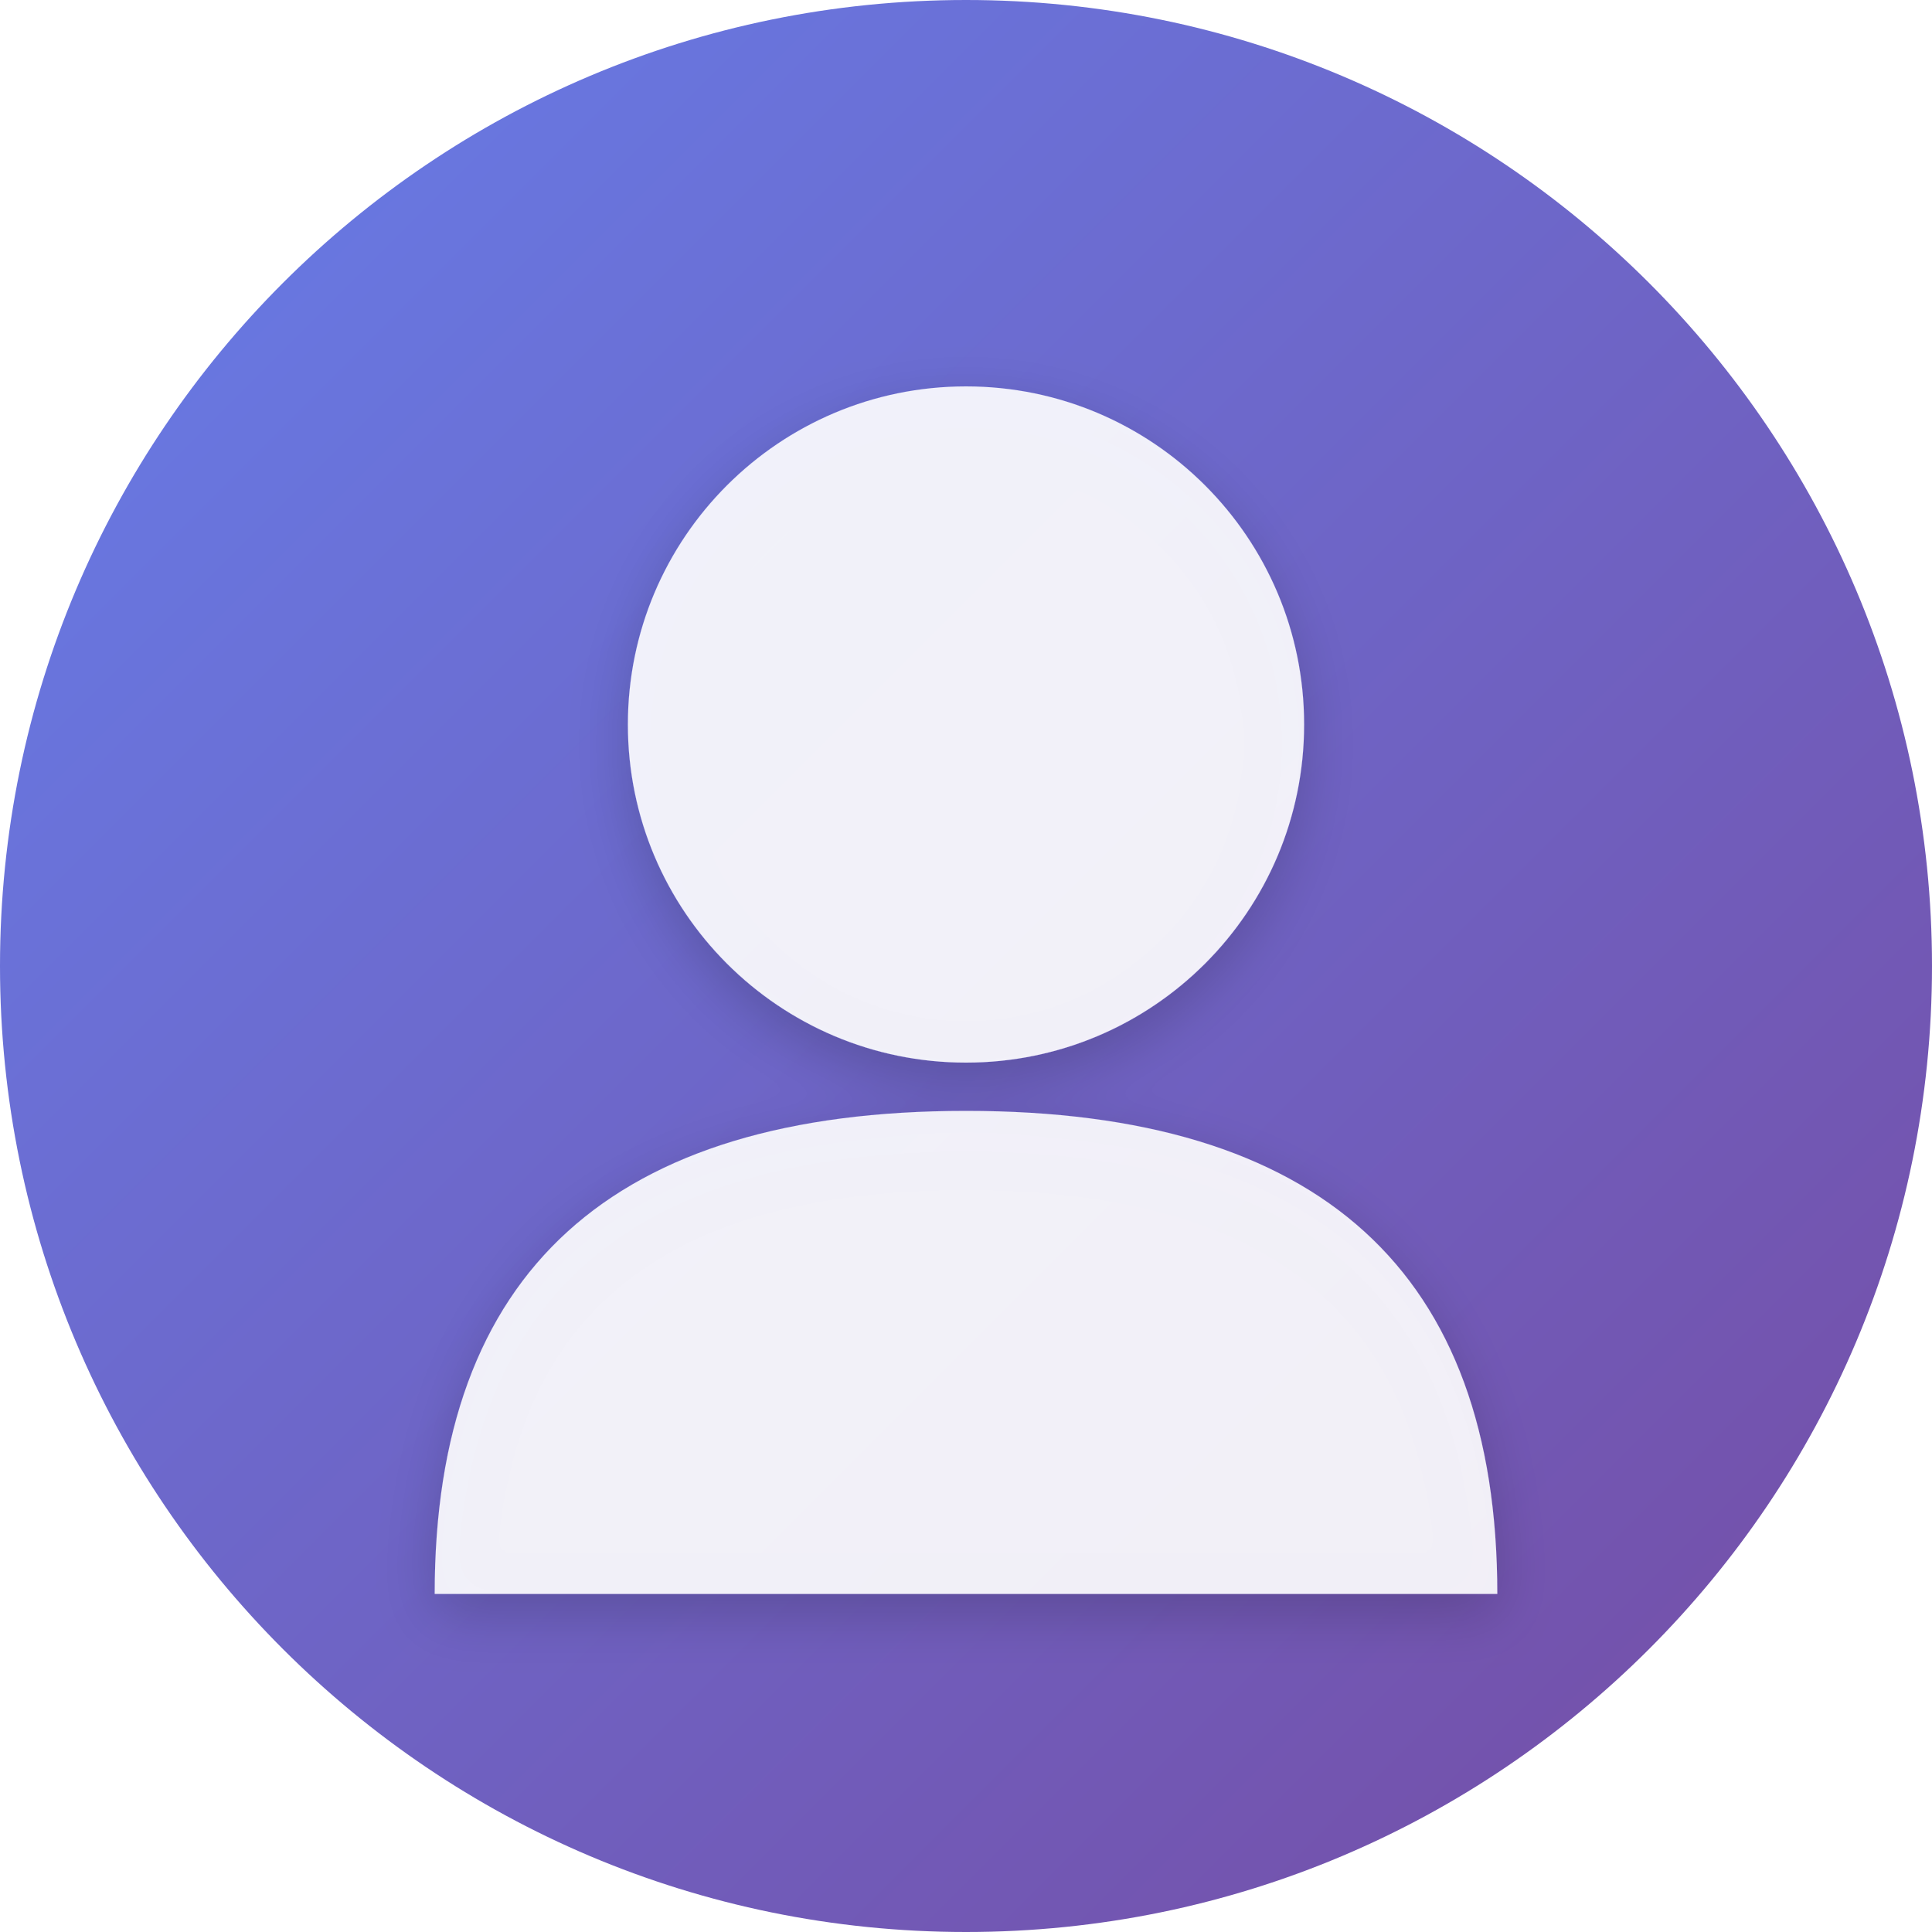
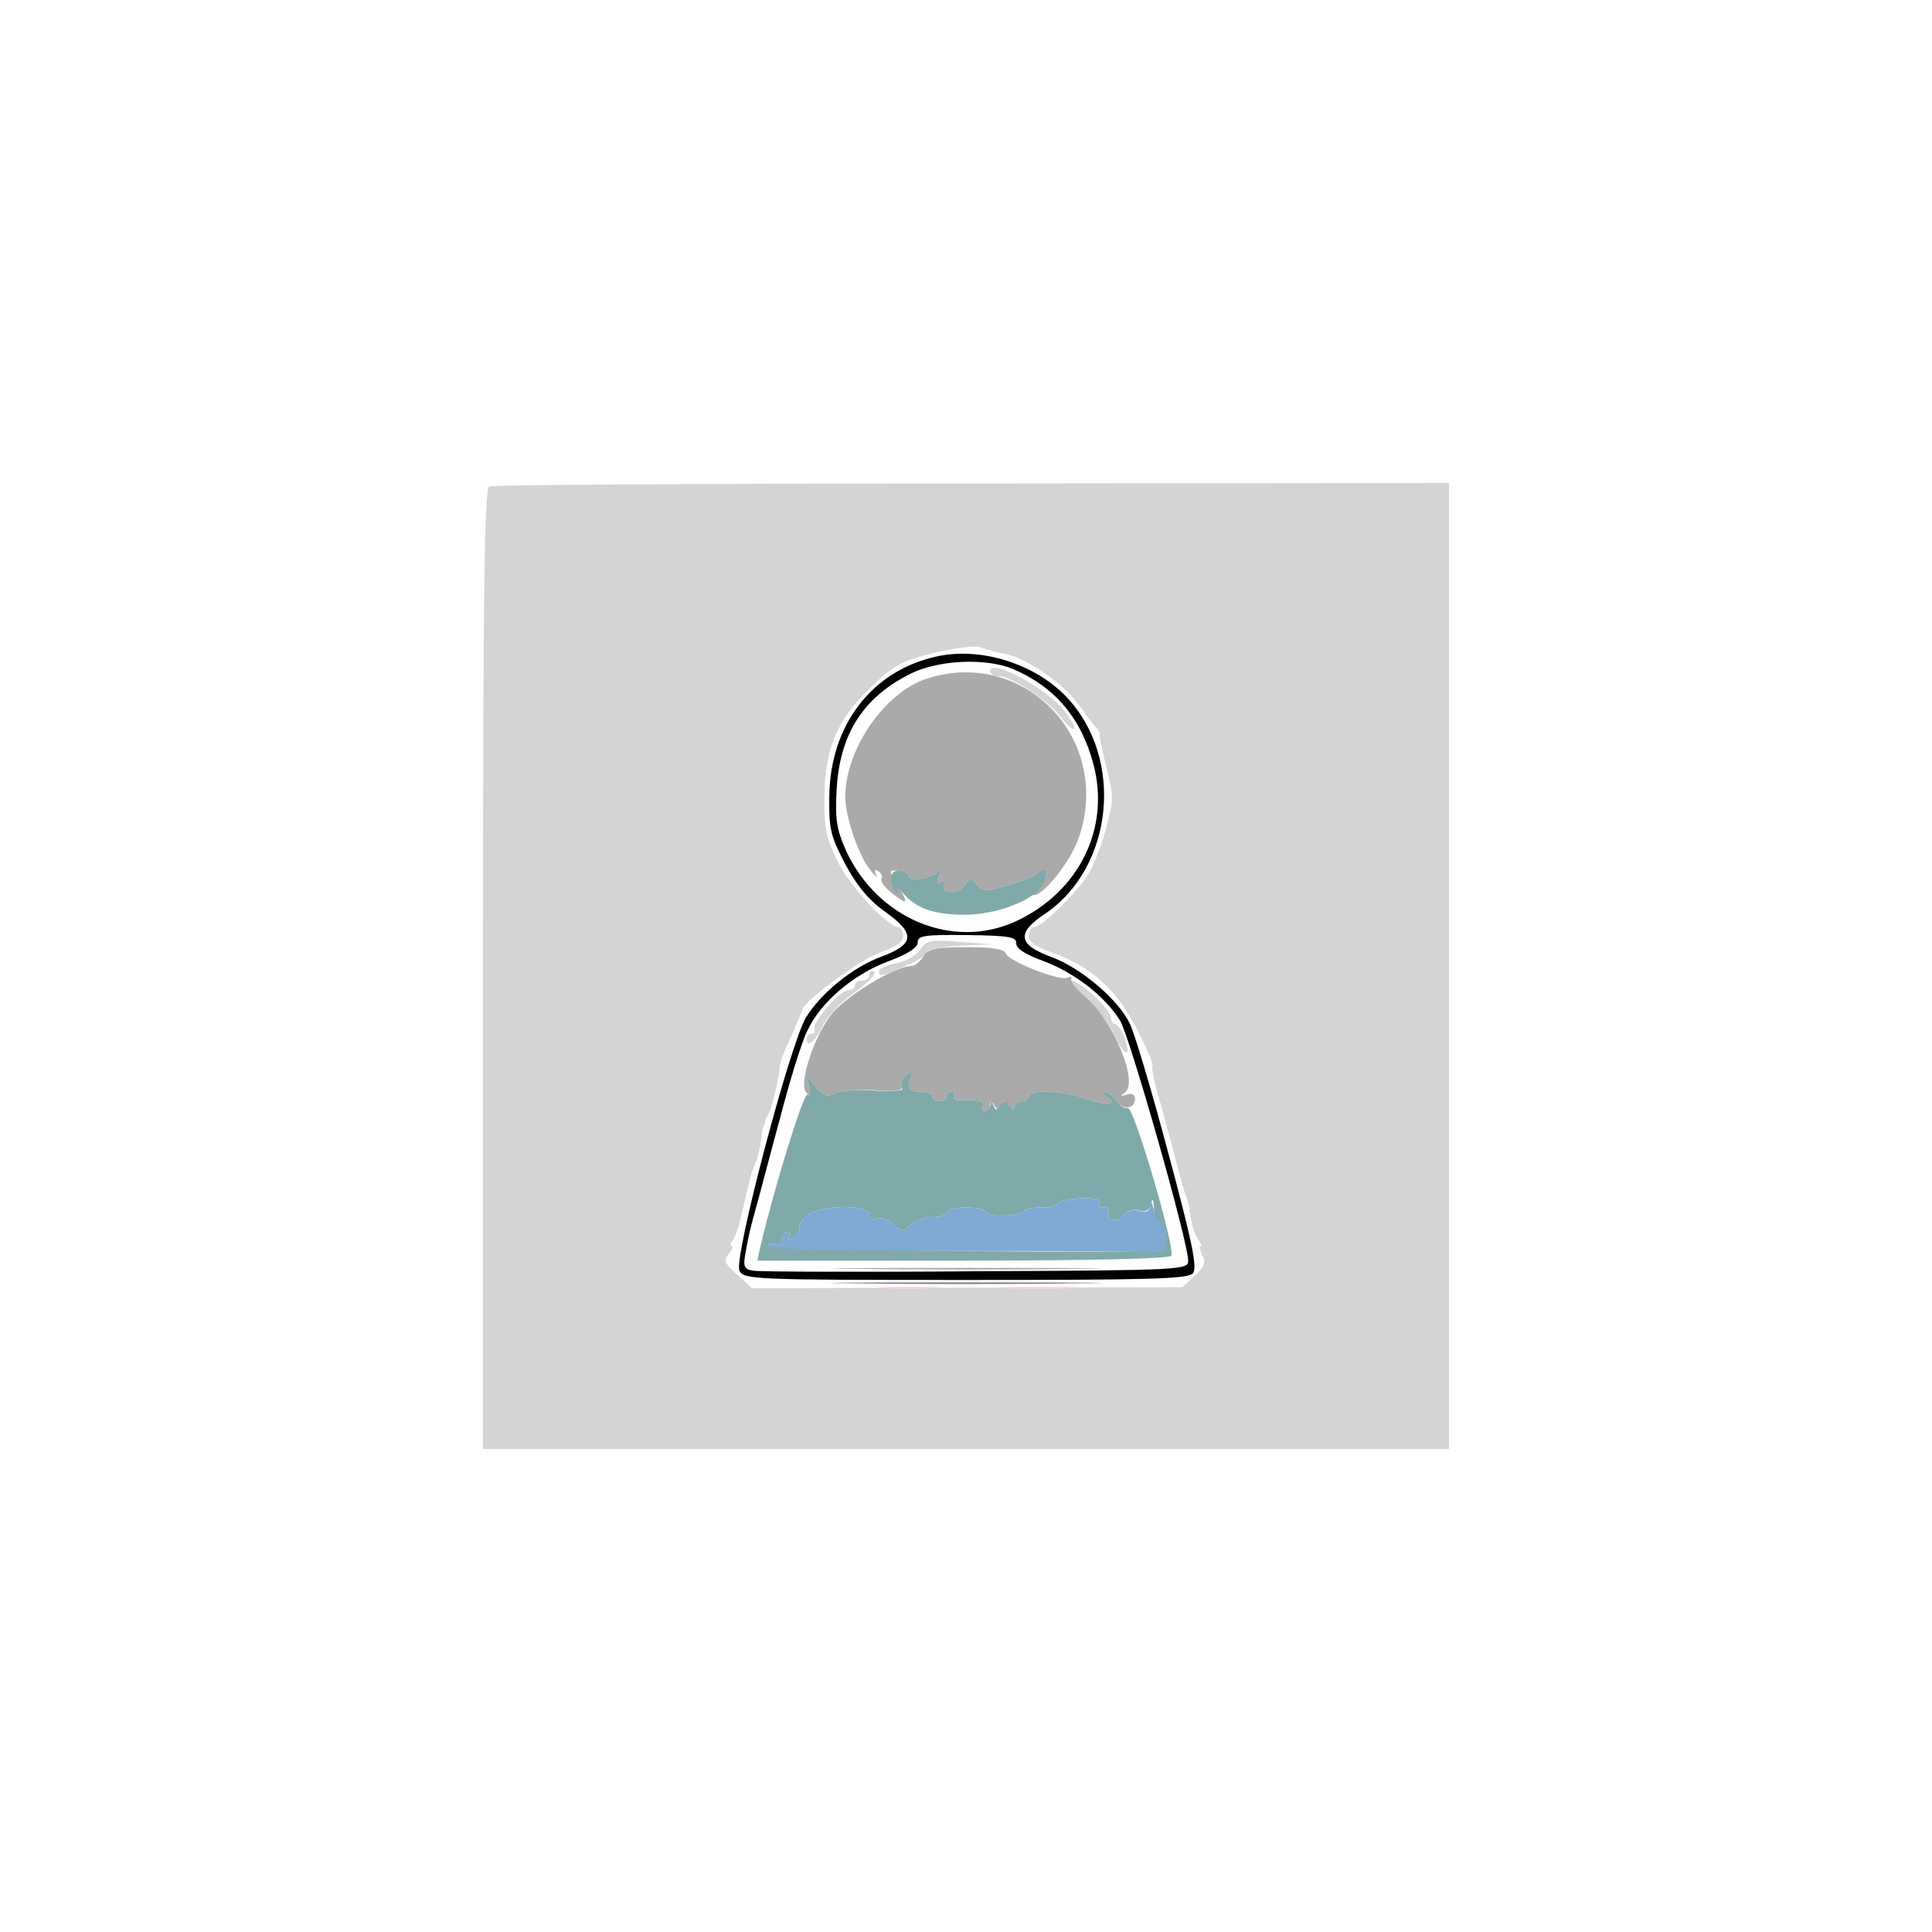
- <svg xmlns="http://www.w3.org/2000/svg" viewBox="0 0 200 200" width="200" height="200">
-   <defs>
-     <linearGradient id="avatarBg" x1="0%" y1="0%" x2="100%" y2="100%">
-       <stop offset="0%" style="stop-color:#667eea;stop-opacity:1" />
-       <stop offset="100%" style="stop-color:#764ba2;stop-opacity:1" />
-     </linearGradient>
-     <filter id="avatarShadow" x="-20%" y="-20%" width="140%" height="140%">
-       <feDropShadow dx="0" dy="2" stdDeviation="3" flood-opacity="0.2" />
-     </filter>
-   </defs>
-   <circle cx="100" cy="100" r="100" fill="url(#avatarBg)" />
-   <g transform="translate(100, 100)" filter="url(#avatarShadow)">
-     <circle cx="0" cy="-25" r="35" fill="rgba(255,255,255,0.9)" />
-     <path d="M -55 65 Q -55 15 0 15 Q 55 15 55 65" fill="rgba(255,255,255,0.9)" />
+ <svg xmlns="http://www.w3.org/2000/svg" viewBox="0 0 400 400">
+   <g fill="#d4d4d4" stroke-width="0">
+     <path d="M101.3 100.7c-1 .4-1.3 21.3-1.3 99.9V300h200V100l-98.7.1c-54.4 0-99.4.3-100 .6m106.8 34.7c4.4.8 12.1 6.1 15.4 10.7 1.3 1.9 2.9 4 3.5 4.6.6.7.9 1.3.7 1.3s.4 3 1.3 6.6c1.6 6.2 1.6 7 0 12.9-.9 3.4-2.6 7.8-3.8 9.7-2.4 3.8-9.6 10.8-11.2 10.8-.5 0-1 .8-1 1.8 0 1.2 1.5 2.3 4.8 3.4 8.1 2.9 13.5 7.8 17.6 15.9 2 3.9 3.5 7.4 3.2 7.6-.2.3.2 2.6.9 5.1.8 2.6 2.3 8.3 3.5 12.7 1.1 4.4 2.3 8.7 2.7 9.5.3.8.7 2.8.9 4.4s.9 3.5 1.5 4.3c.6.7.8 1.3.5 1.3-.4 0-.2.8.3 1.9.8 1.4.5 2.3-1.5 4.2l-2.6 2.4-44.6.1-44.5.1-3.1-2.8c-2.6-2.3-2.8-2.9-1.7-4.3.7-.9 1-1.6.6-1.6s-.3-.6.3-1.3c.5-.6 1.5-3.9 2.2-7.2s1.6-6.9 2.1-8c.6-1.1 1.2-3.4 1.4-5 .2-1.7.4-3.1.6-3.3.1-.1.2-.5.3-1 .1-.4.4-1.2.8-1.7.6-.9 2.1-7.6 2.3-10 0-.6 1-3.2 2.3-5.9 1.2-2.7 2.2-5.1 2.3-5.5.1-1.7 11.9-10.4 16.1-11.9 3.3-1.1 4.8-2.2 4.8-3.4 0-1-.4-1.8-.9-1.8-2.2 0-10.3-8.6-12.7-13.7-2.3-4.6-2.8-6.9-2.7-13.2 0-10 2.6-16.2 9.8-23 4.7-4.5 6.2-5.3 13.2-7 4.3-1 8.5-1.5 9.3-1.1s3.1 1 5.1 1.4" />
+     <path d="M205 138.9c0 .6.7 1.1 1.7 1.1 2.6 0 9.9 4.7 12.7 8.2 1.4 1.8 2.7 3 3 2.7.3-.2-.6-1.9-2-3.7-3.7-4.7-15.4-11-15.4-8.3m-14.5 57.7c-.8 1.2-3 2.5-4.9 2.8-2 .4-3.6 1.1-3.6 1.6 0 1.3.1 1.3 5.4-1 2.5-1 4.6-2.4 4.6-2.9 0-.6 3-1.1 6.8-1.3l6.7-.3-6.8-.5c-6.1-.5-6.9-.3-8.2 1.6M180 202c0 .5-.7 1-1.5 1s-1.5.4-1.5 1c0 .5-.6 1-1.4 1-1.8 0-7.7 7-7 8.2.3.4 0 .8-.5.8-.6 0-1.1.4-1.1 1 0 2.1 1.7.8 3.3-2.5.9-1.9 3.7-5 6.2-6.7 3.9-2.8 5.6-4.8 4-4.8-.3 0-.5.4-.5 1m44.6 4.4c2.2 1.9 4.8 5.3 5.9 7.5 2.1 4.7 3.9 5.6 2.4 1.1-.6-1.7-1.5-3-2-3s-.9-.6-.9-1.4c0-1.6-6.5-7.6-8.2-7.6-.6 0 .6 1.5 2.8 3.4" />
  </g>
+   <path fill="#ffd4d4" d="M182.8 266.7c2.8.2 7.6.2 10.5 0 2.8-.2.5-.3-5.3-.3s-8.1.1-5.2.3m24.5 0c4.2.2 11.2.2 15.5 0 4.2-.1.7-.3-7.8-.3s-12 .2-7.7.3" />
+   <path fill="#aaa" d="M191.9 140.5c-8.7 2.8-16.9 14.6-16.9 24.5 0 4.1 2.8 12.2 5.1 15 1.1 1.4 1.7 1.9 1.3 1.1-.5-.9-.3-1.2.5-.7.6.4.9 1.1.6 1.5-.4.8 1.7 3 4.4 4.6.9.5.6-.5-.8-2.8-2.2-3.5-2.2-3.6-.1-3.4 1.1.1 2 .5 2 .9 0 1.3 4.5.9 5.9-.5 1-1 1.1-.8.5.7s-.4 1.7.6 1.1c.9-.5 1.1-.4.6.4-1.3 2 2.4 2.5 4 .5 1.3-1.7 1.6-1.8 2.6-.3 1 1.4 1.7 1.5 6 .3 2.7-.7 5.6-1.8 6.4-2.5 2-1.6 2.8-.5 1.4 2-.6 1.2-1.6 1.8-2.2 1.5-.7-.5-.8-.2-.3.6 1.2 2 8-6 9.9-11.7 6.9-20.3-11.3-39.3-31.5-32.8m-.7 57.5c-.7 1.1-1.8 2-2.5 2-3.5 0-14 6.5-16.8 10.3-3.8 5.3-6.6 14.4-4.9 16 1 .9 1.1.6.5-1.3l-.7-2.5 2.1 2.5c1.7 1.9 2.6 2.2 3.9 1.4.9-.6 4.6-.9 8.1-.7 3.8.3 6.1.1 5.7-.5-.3-.5.1-1.5.8-2.1 1.2-1 1.3-.8.9.8-.4 1.7-.1 2.1 2.1 2.1 1.4 0 2.6.4 2.6 1 0 .5.7 1 1.5 1s1.5-.5 1.5-1c0-.6.5-1 1.1-1 .5 0 .8.4.4 1-.3.5.5.9 1.7.8 3.8-.1 4.9.2 4.3 1.2-.3.5-.1 1 .4 1 .6 0 1.1-.6 1.1-1.3 0-.9.3-.8.9.2.7 1.1.9 1.1 1.4 0 .4-1.2.7-1.1 1.6.1.7 1 1.1 1.1 1.1.2 0-.6.7-1.2 1.5-1.2s1.5-.5 1.5-1c0-1.5 7.2-1.2 12 .5 4.3 1.5 6.7 1.2 4-.5-1-.7-1.1-1-.3-1 .7 0 1.8.9 2.5 1.9 1.3 2.1 3.8 1.7 3.8-.5 0-.8-.7-1.1-1.7-.8-1.4.5-1.5.4-.4-.4 2.9-2.1-2.4-14.9-8.1-19.7-1.8-1.6-3.2-3.2-3-3.7.1-.5-.2-.7-.7-.4-1.4.9-12.1-3.3-12.8-4.9-.3-1-2.7-1.4-8.2-1.4-6.5 0-7.9.3-8.9 1.9m-13.9 64.7c12.5.2 32.9.2 45.5 0 12.5-.1 2.2-.2-22.8-.2s-35.3.1-22.7.2" />
+   <path d="M194 135.9c-13.5 2.9-22.2 14.3-22.3 29.1-.1 6.7.3 8.2 3.3 13.9 2.4 4.5 4.9 7.5 8.3 9.9 6.3 4.5 6.1 6.7-.9 9.3-5.9 2.2-12.3 7.4-15.5 12.5-3.3 5.4-15.1 50.1-13.8 52.5.9 1.8 3 1.9 46.8 1.9 38.8 0 46-.2 47.1-1.4.9-1.2-.1-6.2-5.1-24.8-3.4-12.8-7-24.9-8-26.9-2.5-5.1-10.1-11.5-16.3-13.8-6.8-2.5-7.2-4.9-1.4-8.8 14.4-9.6 16.7-32.4 4.5-45.1-6.5-6.8-17.7-10.3-26.7-8.3m15.7 2.6c8.7 3.7 14.2 10.2 16.7 19.8 3.5 13.3-3.1 26.5-16.2 32.5-13 5.9-28.5-.6-35-14.6-2-4.5-2.3-6.5-2-12.5.6-11.7 5.5-19.4 15.5-24.3 5.8-2.8 15.4-3.2 21-.9m.7 56.8c-.1 1 1.8 2.3 5.7 3.7 6.4 2.4 12.7 7.3 15.8 12.3 2 3.3 14.1 45.8 14.1 49.7 0 1.9-.9 2-43.7 2.2-24.1.2-44.9.1-46.2-.1-2.1-.3-2.3-.8-1.7-4 .3-2 1.2-5.9 2-8.6.8-2.8 3-11.3 5.1-19 2-7.7 4.5-15.9 5.7-18.2 2.7-5.8 9.5-11.6 16.8-14.3q6-2.25 6-3.9c0-1.4 1.4-1.6 10.2-1.5 8.7.1 10.3.4 10.2 1.7" />
+   <path fill="gray" d="M177.3 265.7c12.5.2 32.9.2 45.5 0 12.5-.1 2.2-.2-22.8-.2s-35.3.1-22.7.2" />
+   <path fill="#80aaaa" d="M184.5 182.1c.1 1 .5 2.2 1 2.6.4.5.5.1.1-.7s.1-.5 1.1.6c2.9 3.5 6.4 4.7 12.8 4.8 6.9 0 14.7-3 16.5-6.4 1.4-2.6.6-3.8-1.4-2.1-.8.7-3.7 1.8-6.4 2.5-4.3 1.2-5 1.1-6-.3-1-1.5-1.3-1.4-2.6.3-1.6 2-5.3 1.5-4-.5.5-.8.3-.9-.6-.4-1 .6-1.2.4-.6-1.1s.5-1.7-.5-.7c-1.4 1.4-5.9 1.8-5.9.5 0-.4-.8-.8-1.8-.9-1.2-.1-1.8.5-1.7 1.8m2.6 41.2c-.6.8-.8 1.7-.3 2.1.4.4-2.2.6-5.8.4-3.6-.3-7.3 0-8.2.6-1.3.8-2.2.5-3.9-1.4l-2.1-2.5.7 2.4c.4 1.5.3 2.1-.3 1.7-.8-.5-6.8 18.9-9.8 31.6l-.6 2.8h42.5c26.2 0 42.8-.4 43.2-1 .9-1.5-7.8-31.1-9-30.6-.7.2-1.7-.5-2.3-1.5-.7-1-1.8-1.9-2.5-1.9-.8 0-.7.3.3 1 2.7 1.7.3 2-4 .5-4.8-1.7-12-2-12-.5 0 .5-.7 1-1.5 1s-1.5.6-1.5 1.2c0 .9-.4.8-1-.2-.8-1.2-1.1-1.3-1.9-.1-.7 1.1-.9 1.1-1.4 0-.4-1-.6-1-.6-.2-.1.7-.6 1.3-1.2 1.3-.5 0-.7-.5-.4-1 .6-1-.5-1.3-4.3-1.2-1.2.1-2-.3-1.7-.8.4-.6.1-1-.4-1-.6 0-1.1.4-1.1 1 0 .5-.7 1-1.5 1s-1.5-.5-1.5-1c0-.6-1.2-1-2.6-1-2.1 0-2.5-.4-2.1-2 .6-2.3.4-2.5-1.2-.7m40.4 25.6c-.3.6.1 1.1 1 1.1s1.4.4 1 .9c-1 1.7 1.8 2.4 3 .8.7-1 2-1.4 3.2-1.1 1.5.4 2.3 0 2.6-1.3s.5-1.1.6.7c0 1.5.5 3 1 3.5 1.2 1.3 1.8 5.1.9 5.3-3.6.8-81.8 0-81.8-.8 0-.5.7-.7 1.5-.4.9.4 1.5 0 1.5-1 0-.9.5-1.6 1.1-1.6.5 0 .7.6.3 1.2-.5.9-.3.9.9-.1.9-.7 1.5-1.6 1.2-2-.2-.4.5-1.5 1.6-2.4 2.6-2.3 12.9-2.4 12.9-.2 0 .9.6 1.2 1.5.8.9-.3 2.4.2 3.5 1.2 1.8 1.6 2 1.6 3.5.1.9-.9 3-1.6 4.6-1.6s2.9-.5 2.9-1c0-.6 1.8-1 4-1s4 .4 4 .9c0 .6 1.8.9 4 .8s4-.5 4-.9 1.6-.8 3.5-.8 3.5-.4 3.5-.8c0-.5 2.1-.9 4.6-1.1 3-.1 4.4.2 3.9.8" />
+   <path fill="#80aad4" d="M219 249.2c0 .4-1.6.8-3.5.8s-3.5.4-3.5.8-1.8.8-4 .9-4-.2-4-.8c0-.5-1.8-.9-4-.9s-4 .4-4 1c0 .5-1.3 1-2.9 1s-3.7.7-4.6 1.6c-1.5 1.5-1.7 1.5-3.5-.1-1.1-1-2.6-1.5-3.5-1.2-.9.4-1.5.1-1.5-.8 0-2.2-10.3-2.1-12.9.2-1.1.9-1.8 2-1.6 2.4.3.4-.3 1.3-1.2 2-1.2 1-1.4 1-.9.1.4-.6.2-1.2-.3-1.2-.6 0-1.1.7-1.1 1.6 0 1-.6 1.4-1.5 1-.8-.3-1.5-.1-1.5.4 0 .6 15 1 40.5 1 22.3 0 40.8.1 41.2.2.3.2.7-1.1.7-2.9.1-1.7-.3-3.1-.8-3-.6.1-1.3-1.2-1.7-2.8-.4-1.7-.7-2.2-.8-1.1-.1 1.4-.6 1.7-2.3 1.3-1.3-.4-2.6 0-3.3 1-1.2 1.6-4 .9-3-.8.4-.5-.1-.9-1-.9s-1.3-.5-1-1.1c.5-.6-.9-.9-3.9-.8-2.5.2-4.6.6-4.6 1.1" />
</svg>
